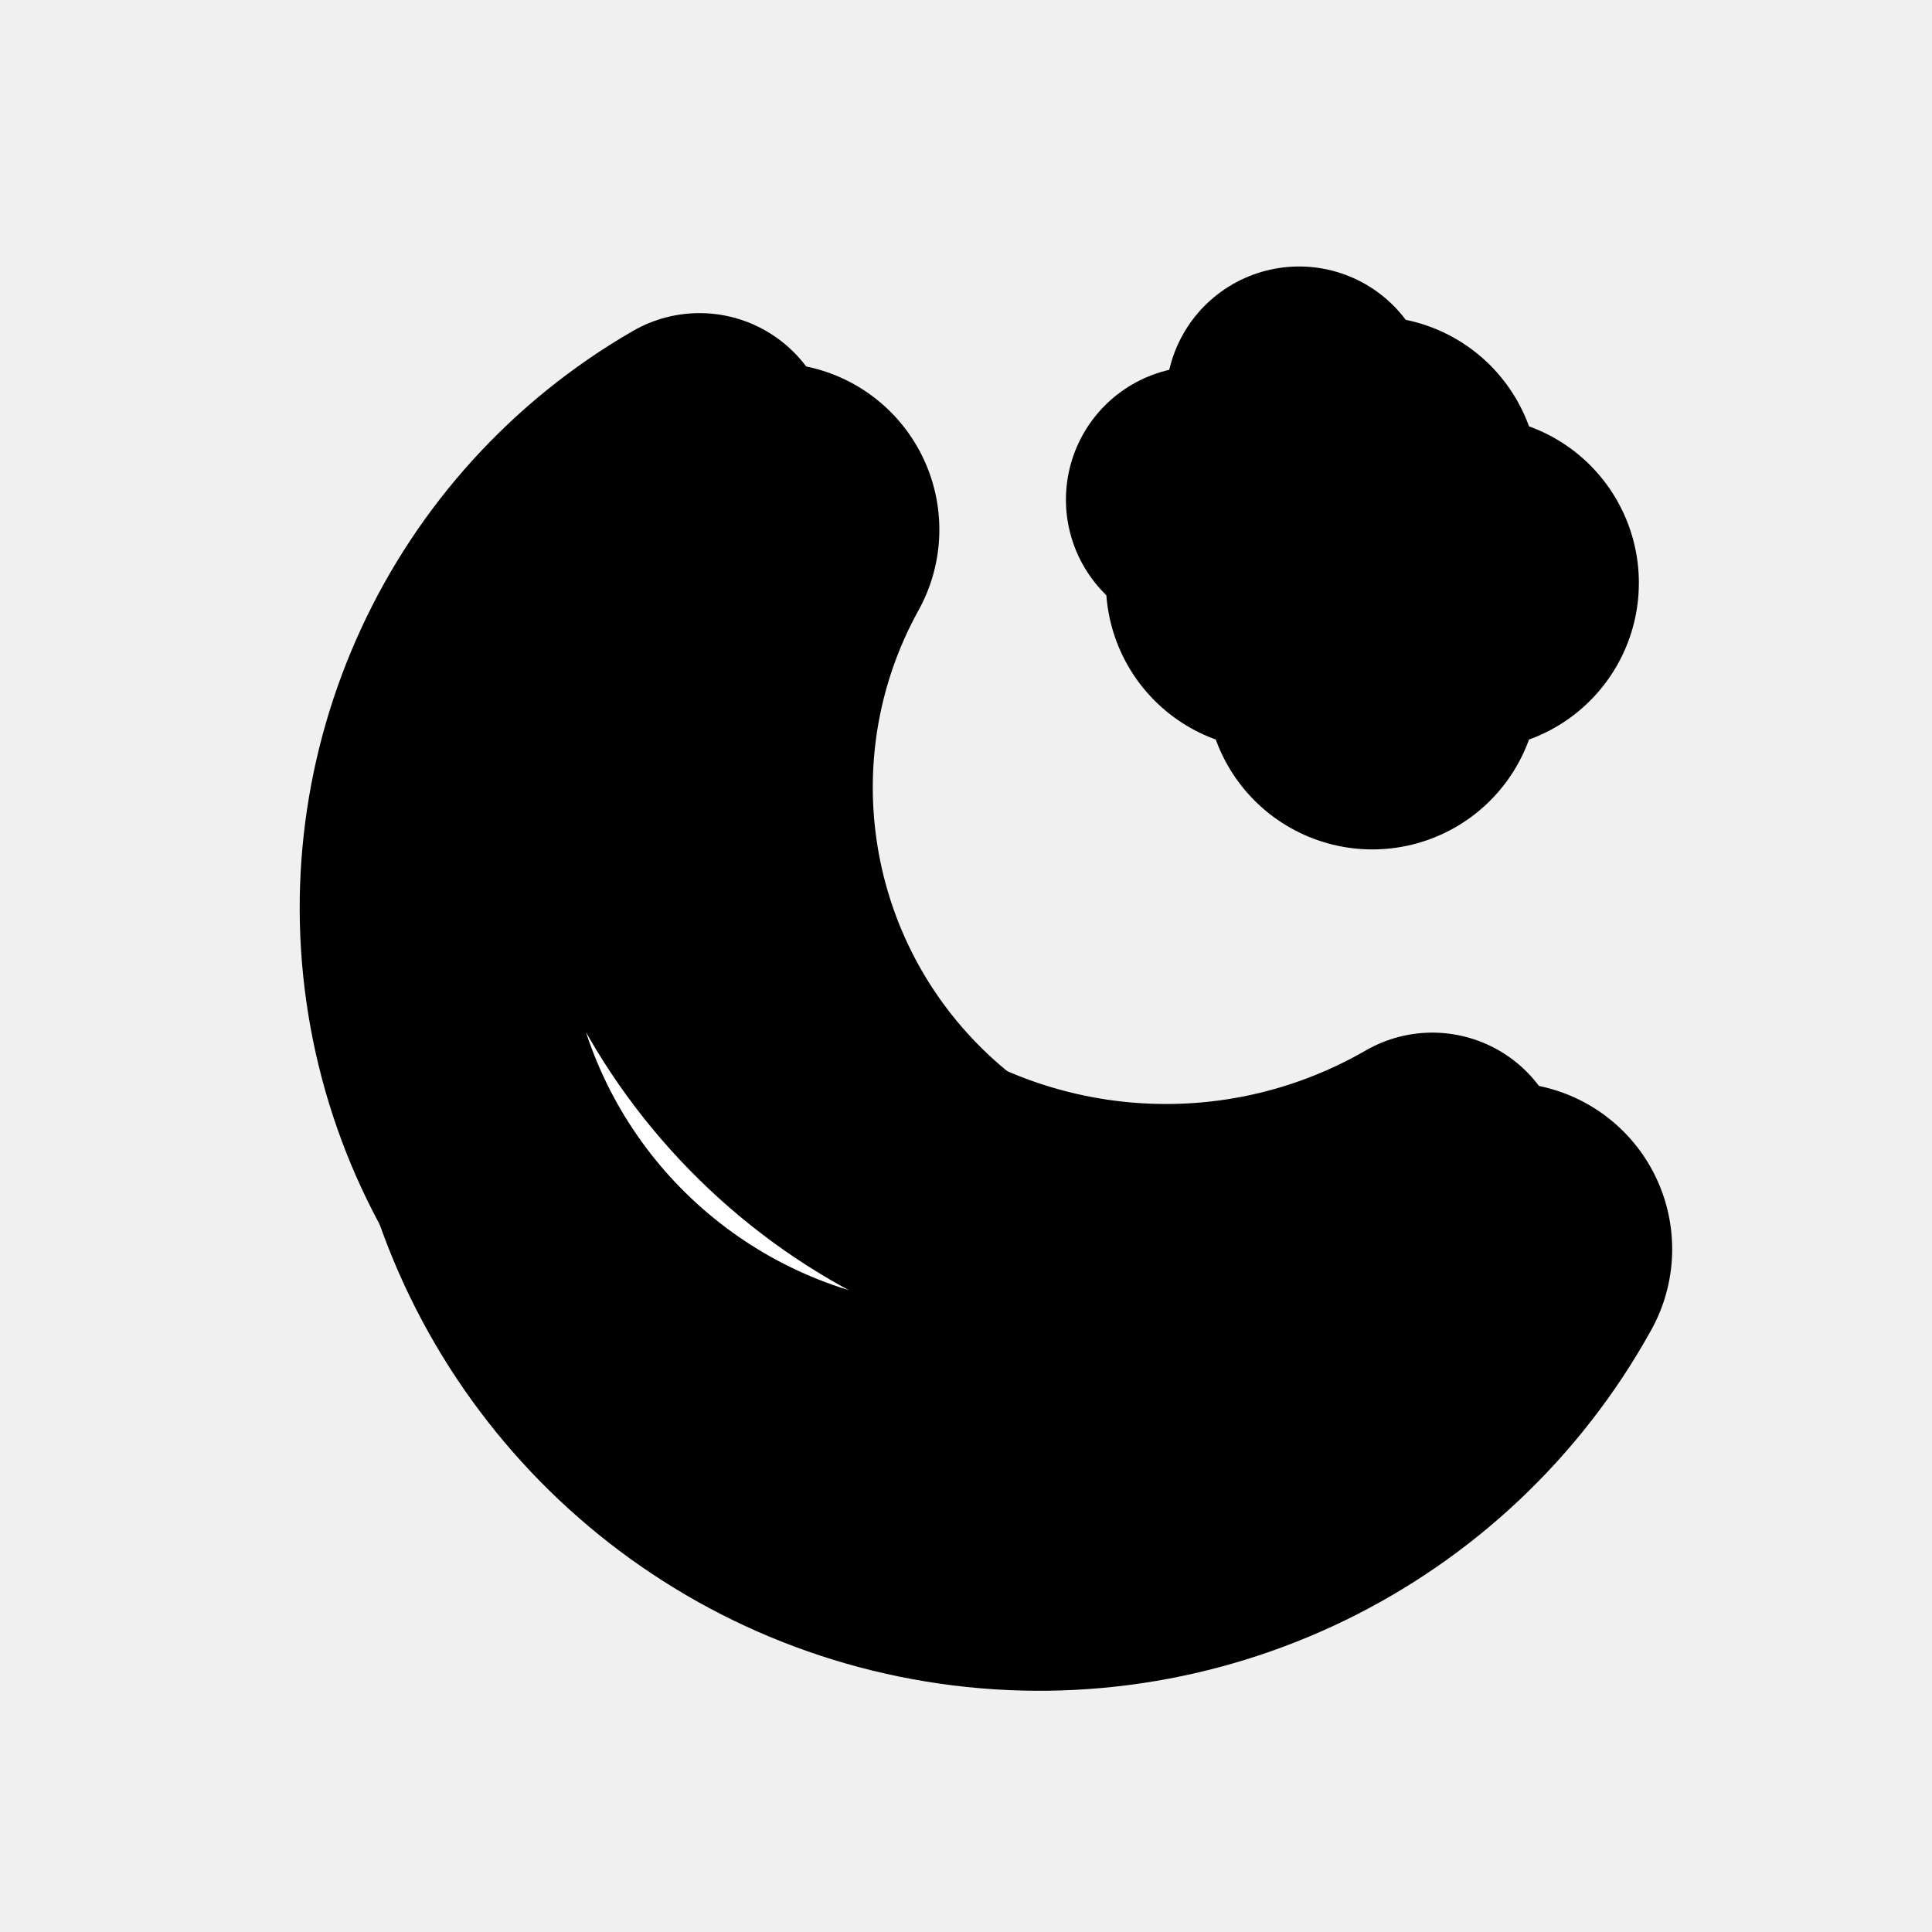
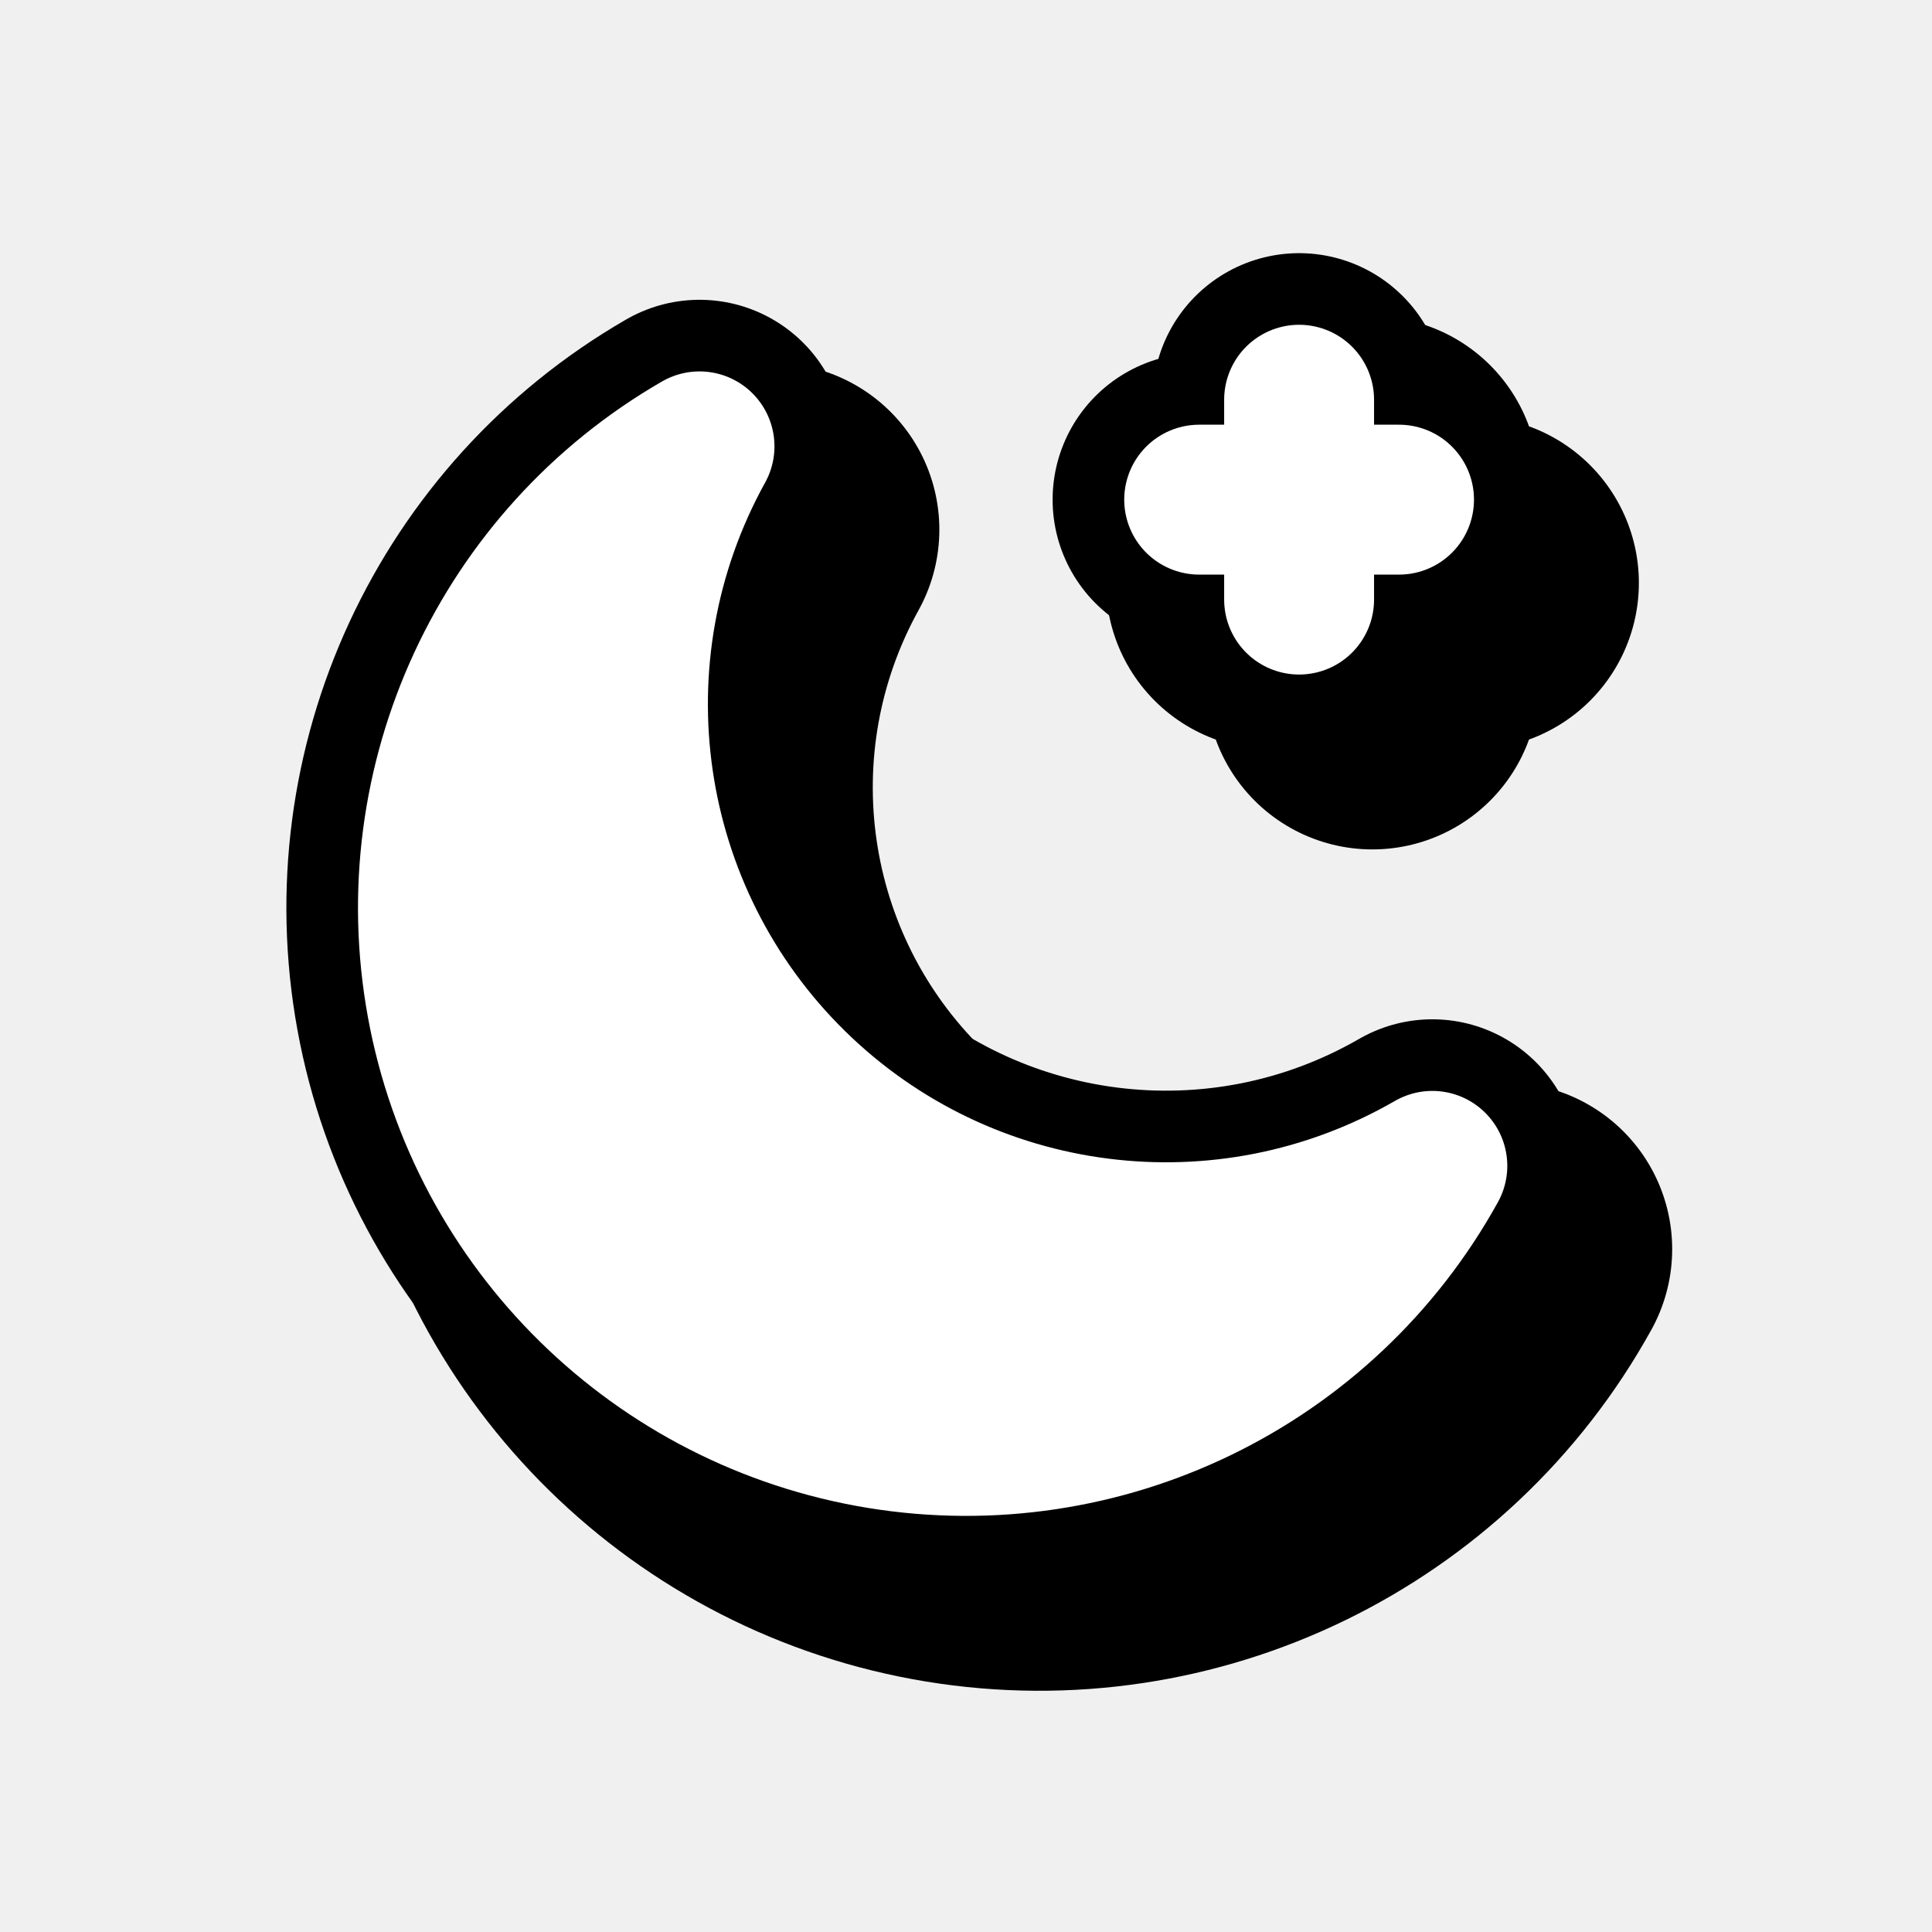
<svg xmlns="http://www.w3.org/2000/svg" viewBox="-2 -2 29 29" role="img" aria-label="Schlaf">
  <g data-part="shadow" transform="translate(1.1 1.25)" fill="#000000" stroke="#000000" stroke-width="5" stroke-linecap="round" stroke-linejoin="round">
    <path d="M19.5 15.5A8 8 0 0 1 8.5 4.7a8 8 0 1 0 11 10.8Z" fill="#000000" />
    <path d="M17.5 4v3M16 5.5h3" fill="none" />
  </g>
-   <g data-part="face" fill="#FFFFFF" stroke="#000000" stroke-width="4" stroke-linecap="round" stroke-linejoin="round">
+   <g data-part="outline" fill="#000000" stroke="#000000" stroke-width="4.4" stroke-linecap="round" stroke-linejoin="round">
+     <path d="M19.5 15.5A8 8 0 0 1 8.5 4.7a8 8 0 1 0 11 10.8Z" fill="#000000" />
+     <path d="M17.5 4v3M16 5.5h3" fill="none" />
+   </g>
+   <g data-part="face" fill="#FFFFFF" stroke="#FFFFFF" stroke-width="2.25" stroke-linecap="round" stroke-linejoin="round">
    <path d="M19.5 15.5A8 8 0 0 1 8.5 4.7a8 8 0 1 0 11 10.8Z" fill="#FFFFFF" />
    <path d="M17.5 4v3M16 5.5h3" fill="none" />
  </g>
</svg>
